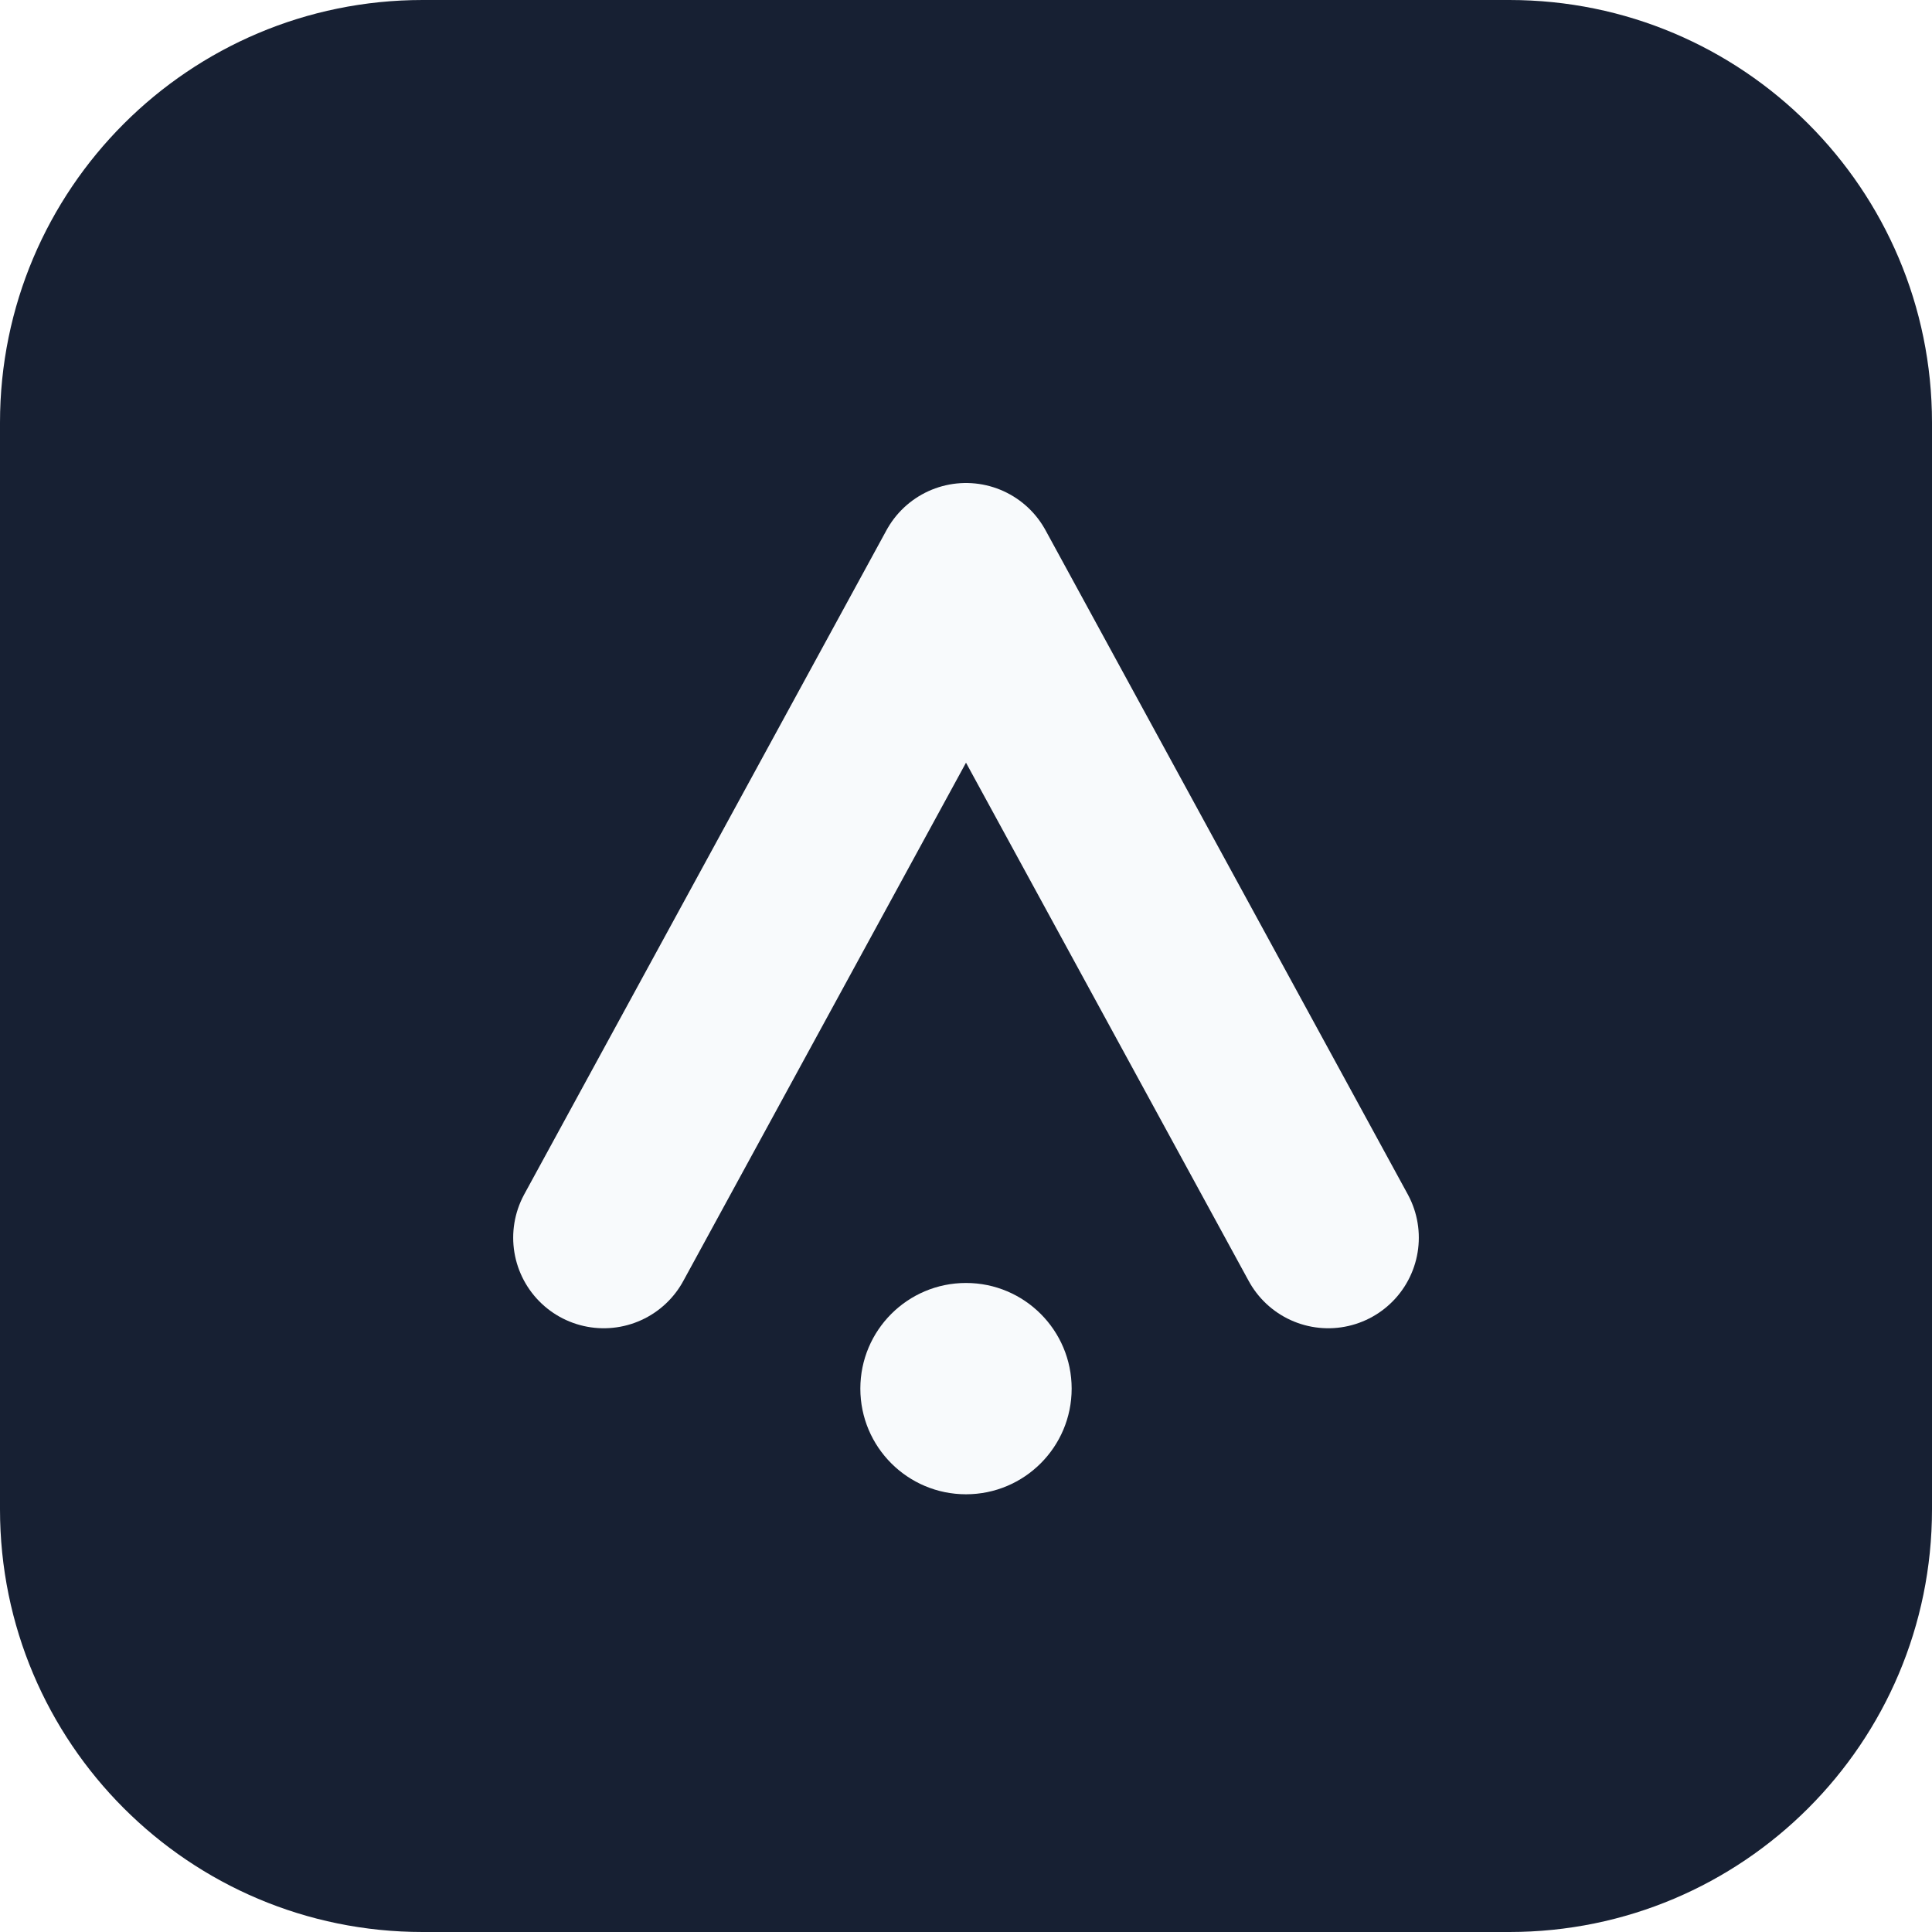
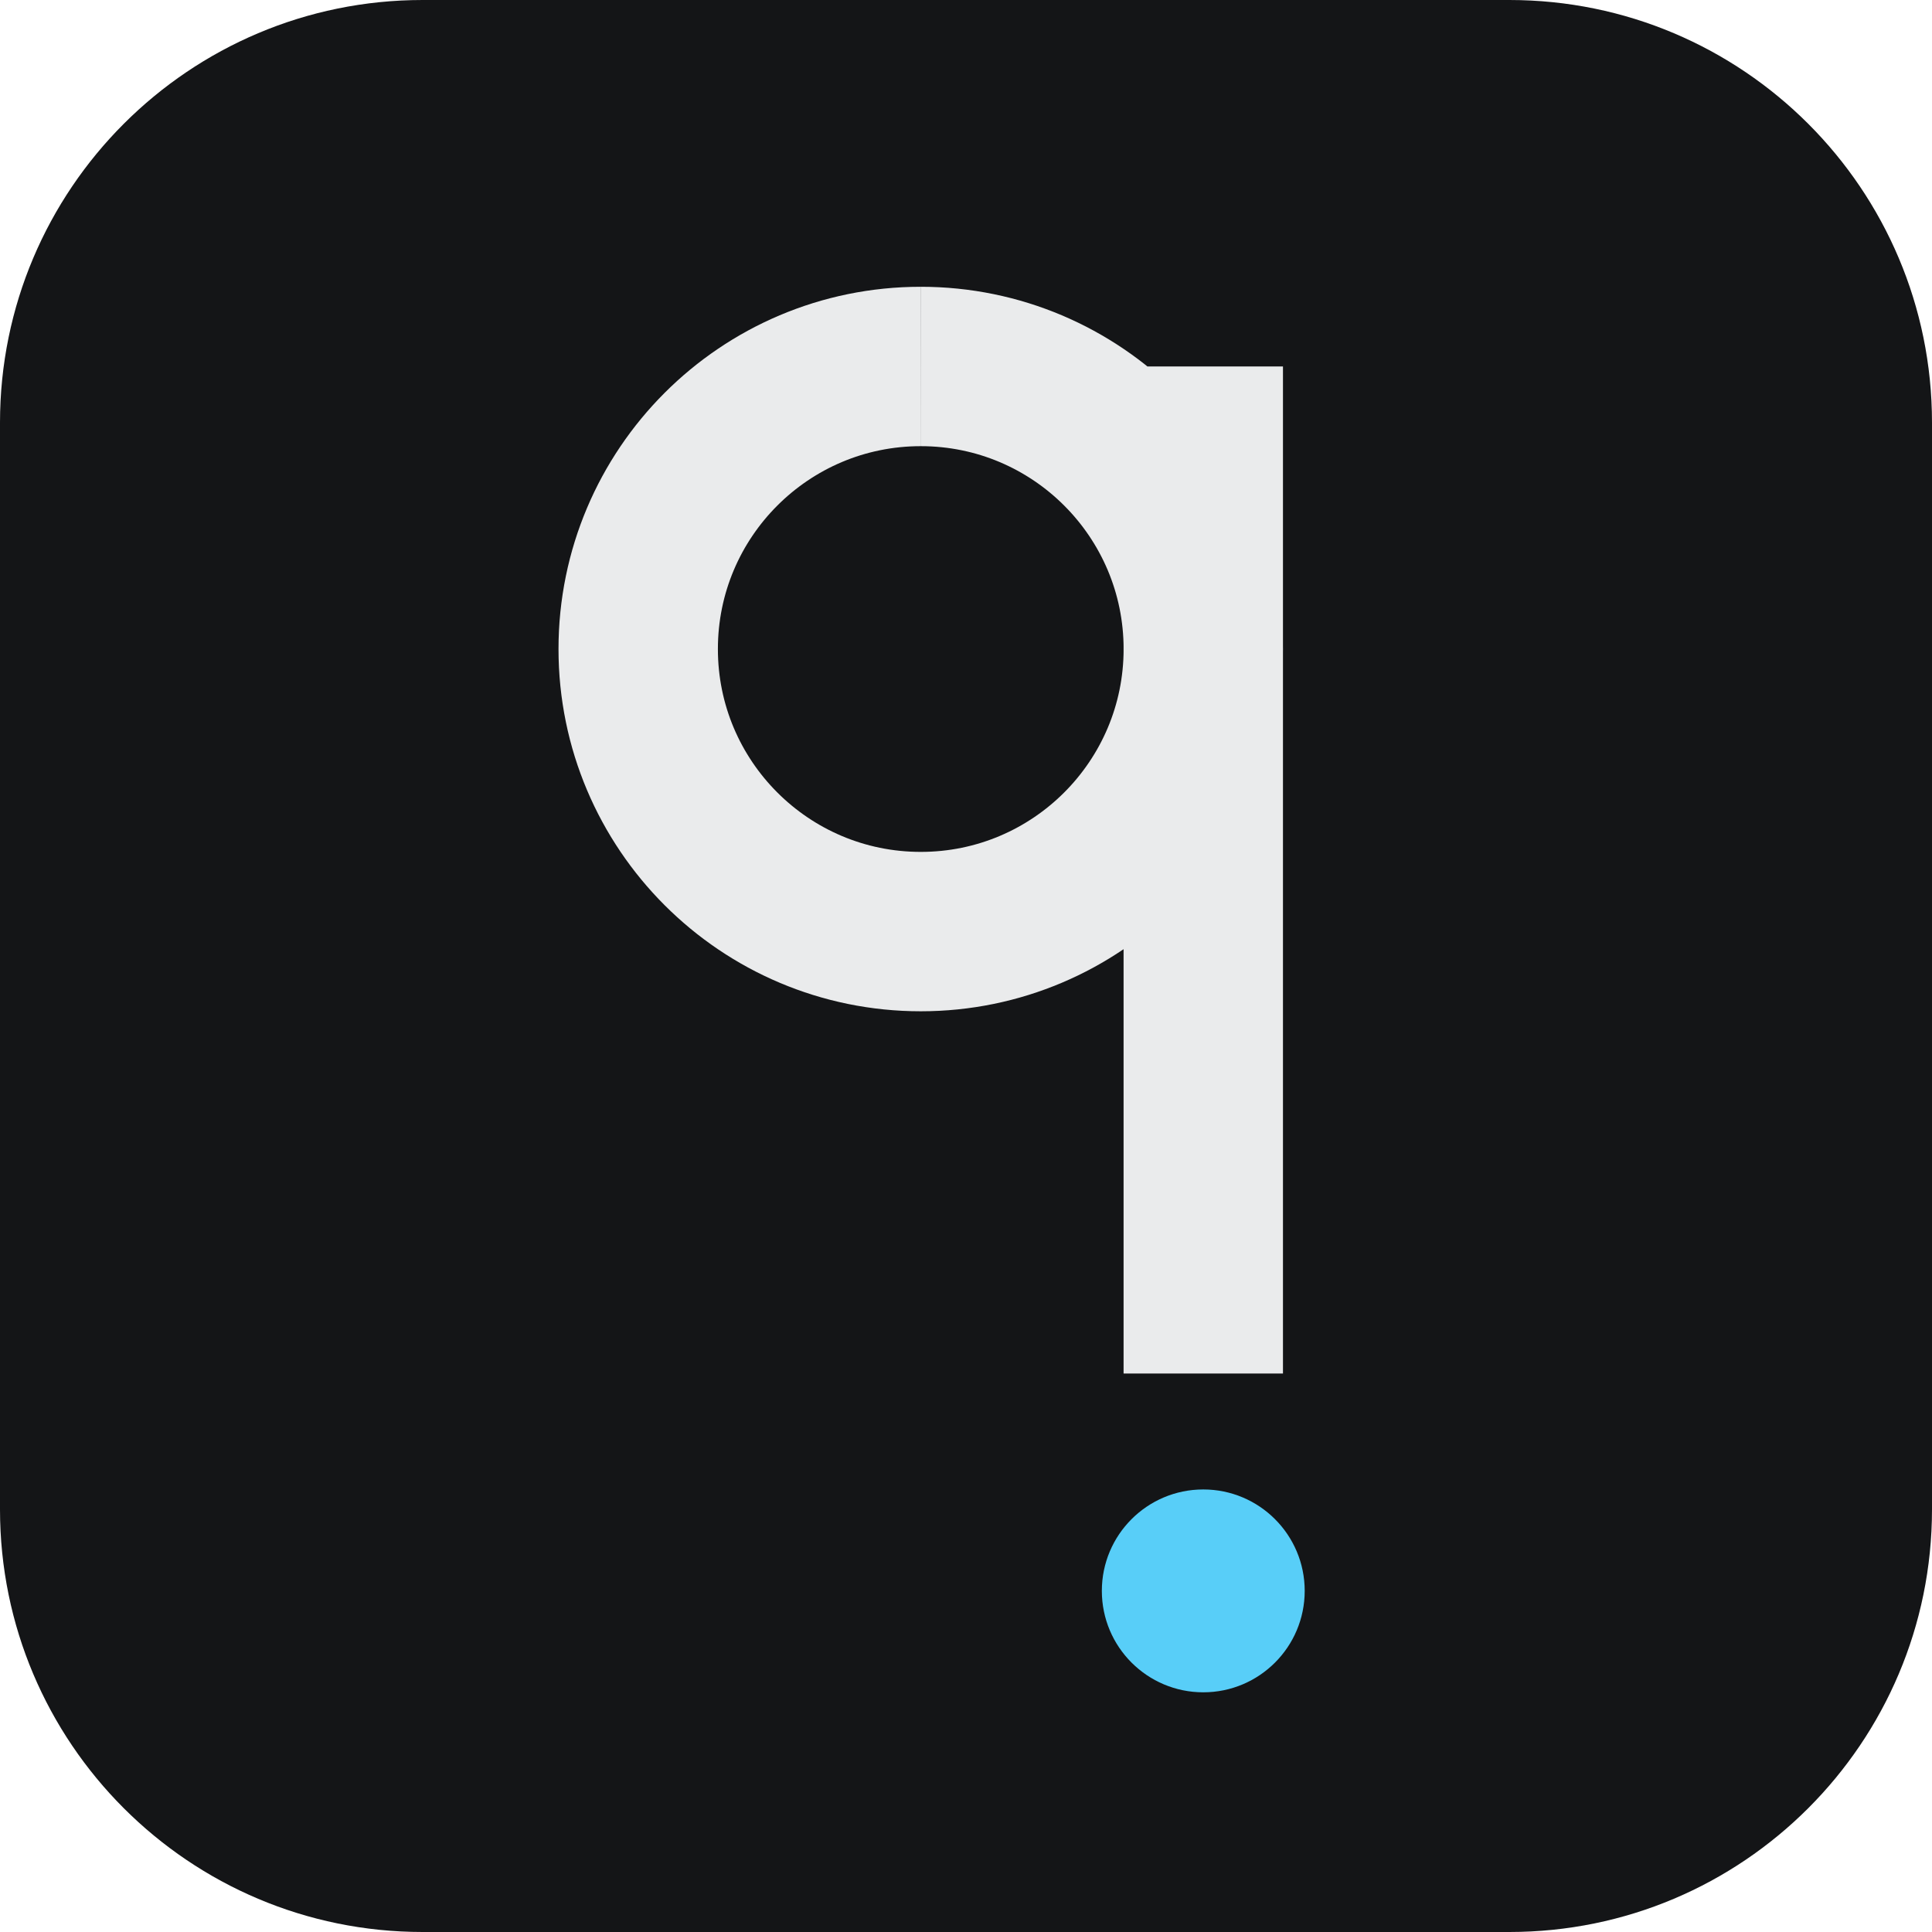
- <svg xmlns="http://www.w3.org/2000/svg" viewBox="0 0 64 64" role="img" aria-label="Effect Foldkit template">
-   <rect width="64" height="64" rx="14" fill="#172033" />
-   <path d="M20 41 32 19l12 22" fill="none" stroke="#f8fafc" stroke-width="6" stroke-linecap="round" stroke-linejoin="round" />
-   <circle cx="32" cy="46" r="3.5" fill="#f8fafc" />
+ <svg xmlns="http://www.w3.org/2000/svg" viewBox="0 0 64 64" role="img" aria-label="Quorum">
+   <rect width="64" height="64" rx="14" fill="#141517" />
+   <g transform="translate(18.5 9.5) scale(0.24)">
+     <path d="M89 11V150M50 11a39 39 0 1 0 0.01 0" fill="none" stroke="#eaebec" stroke-width="22" />
+     <circle cx="89" cy="180" r="14" fill="#58cef8" />
+   </g>
</svg>
